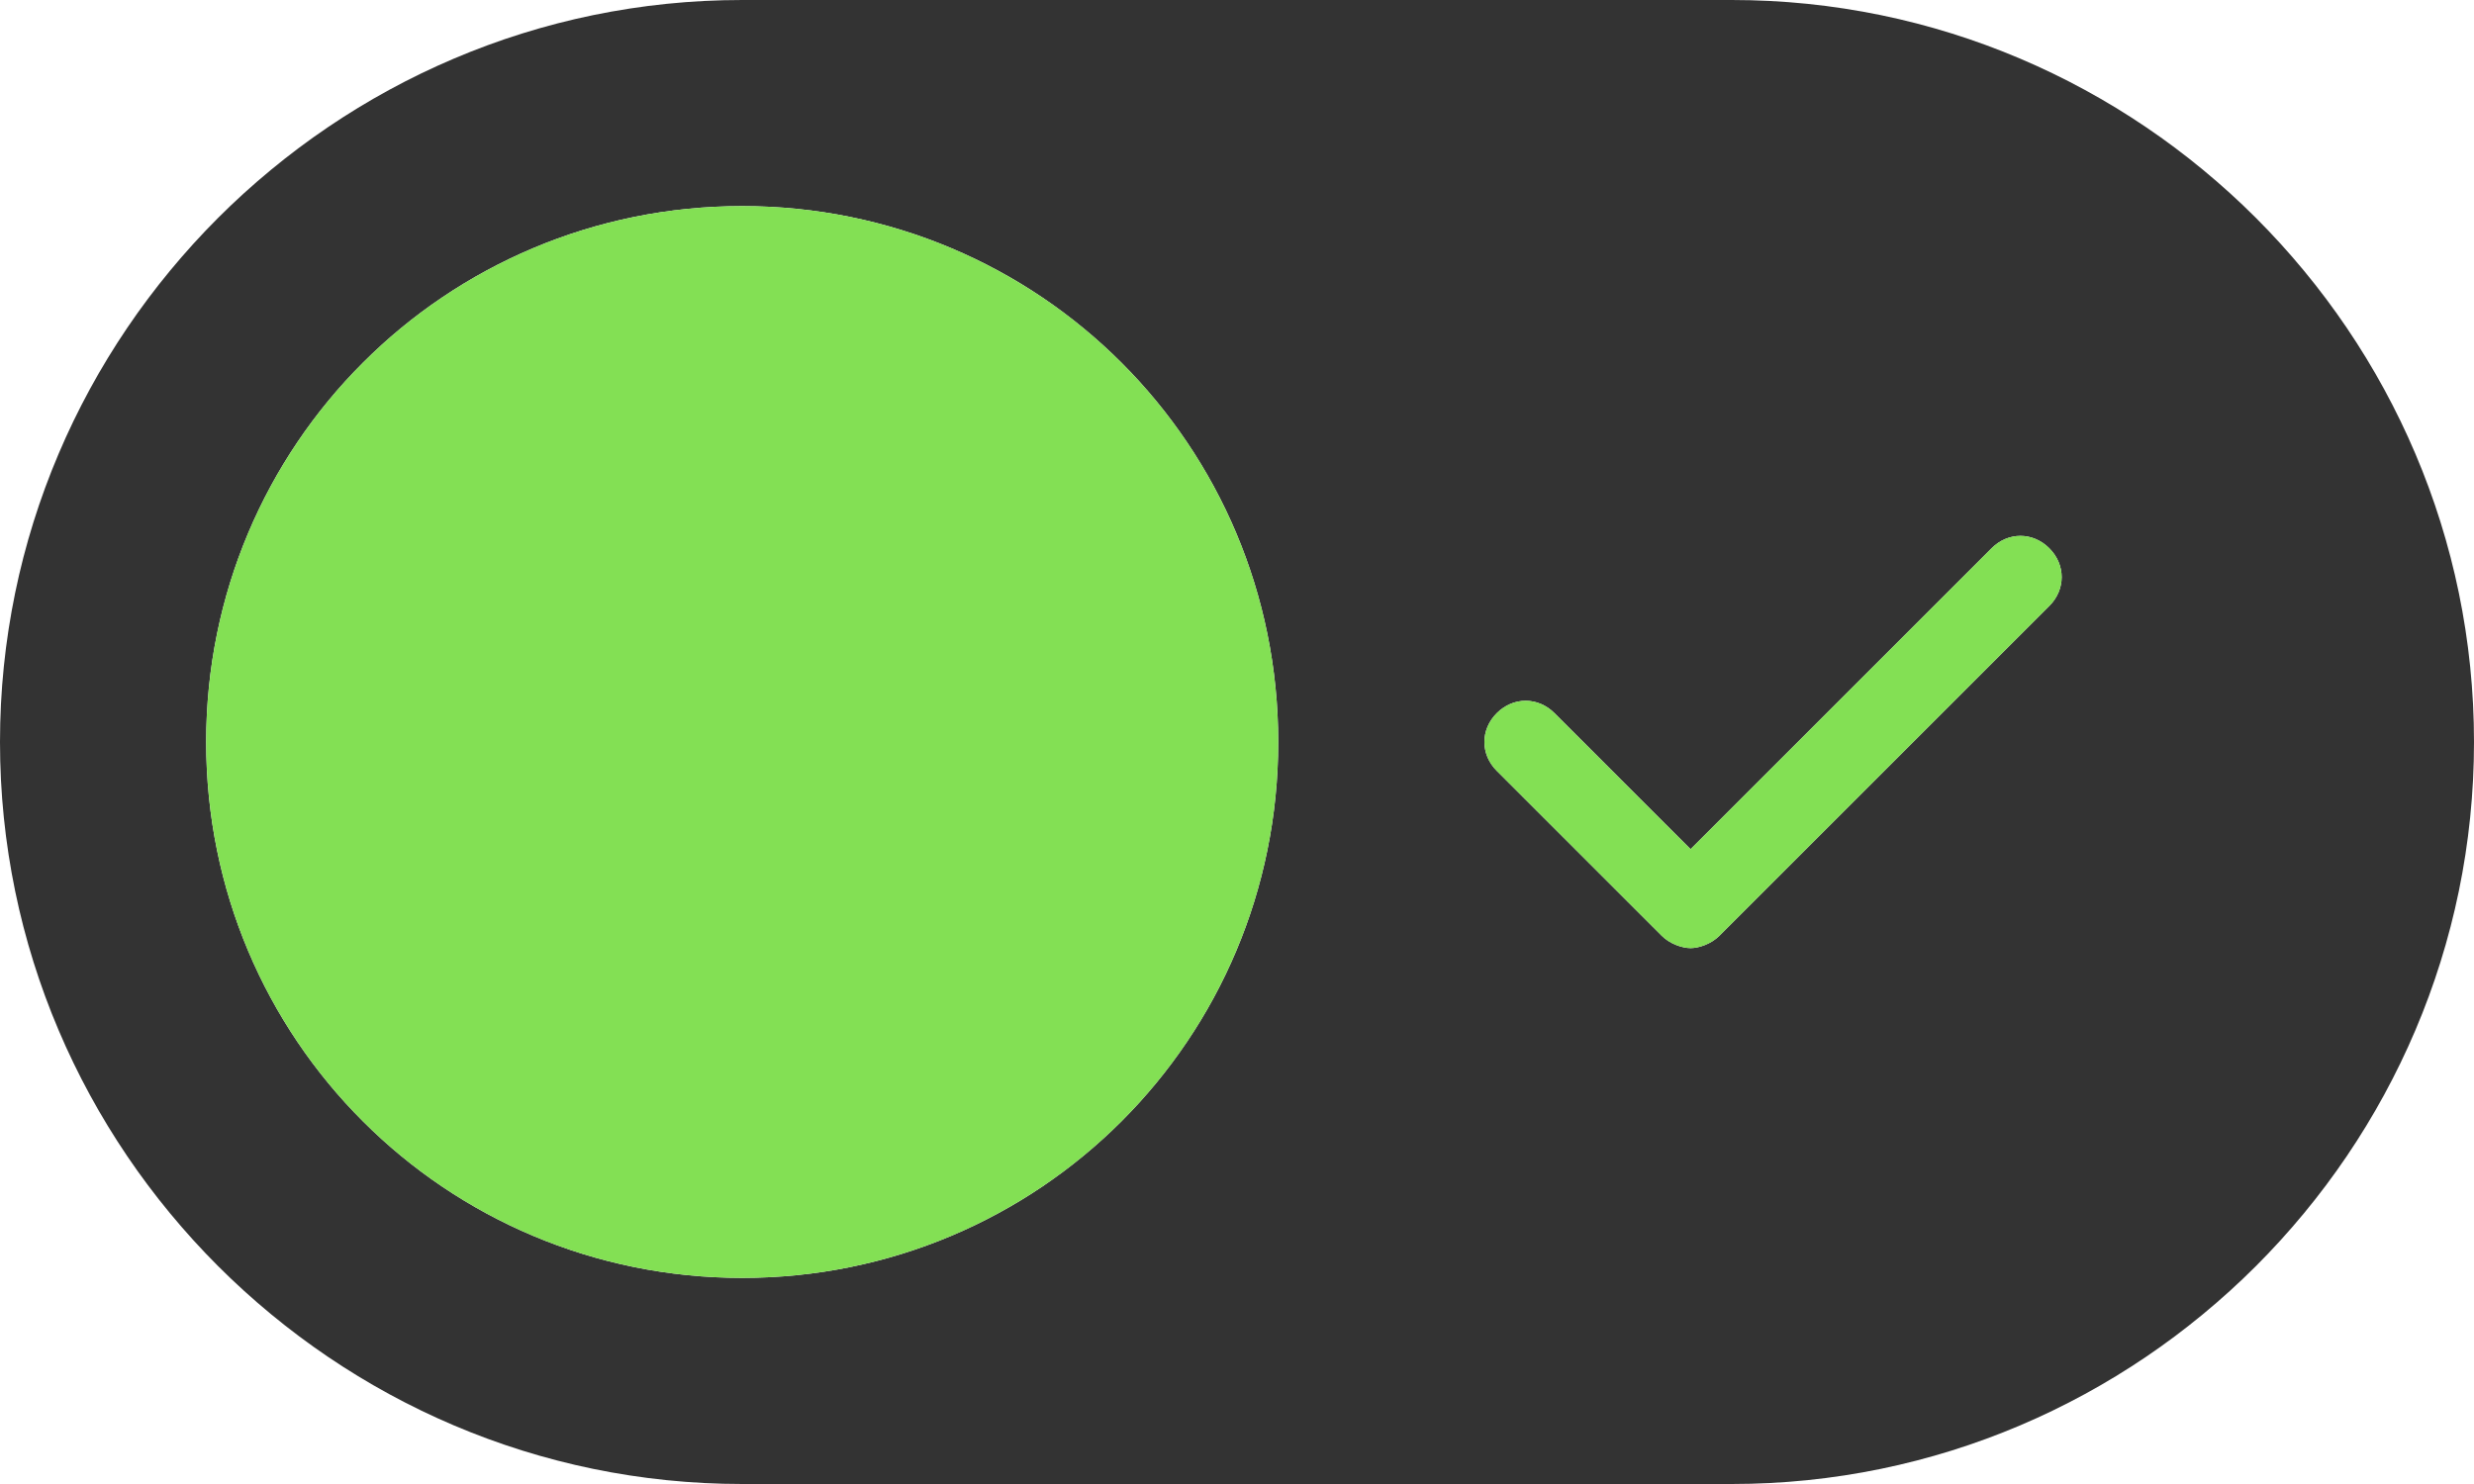
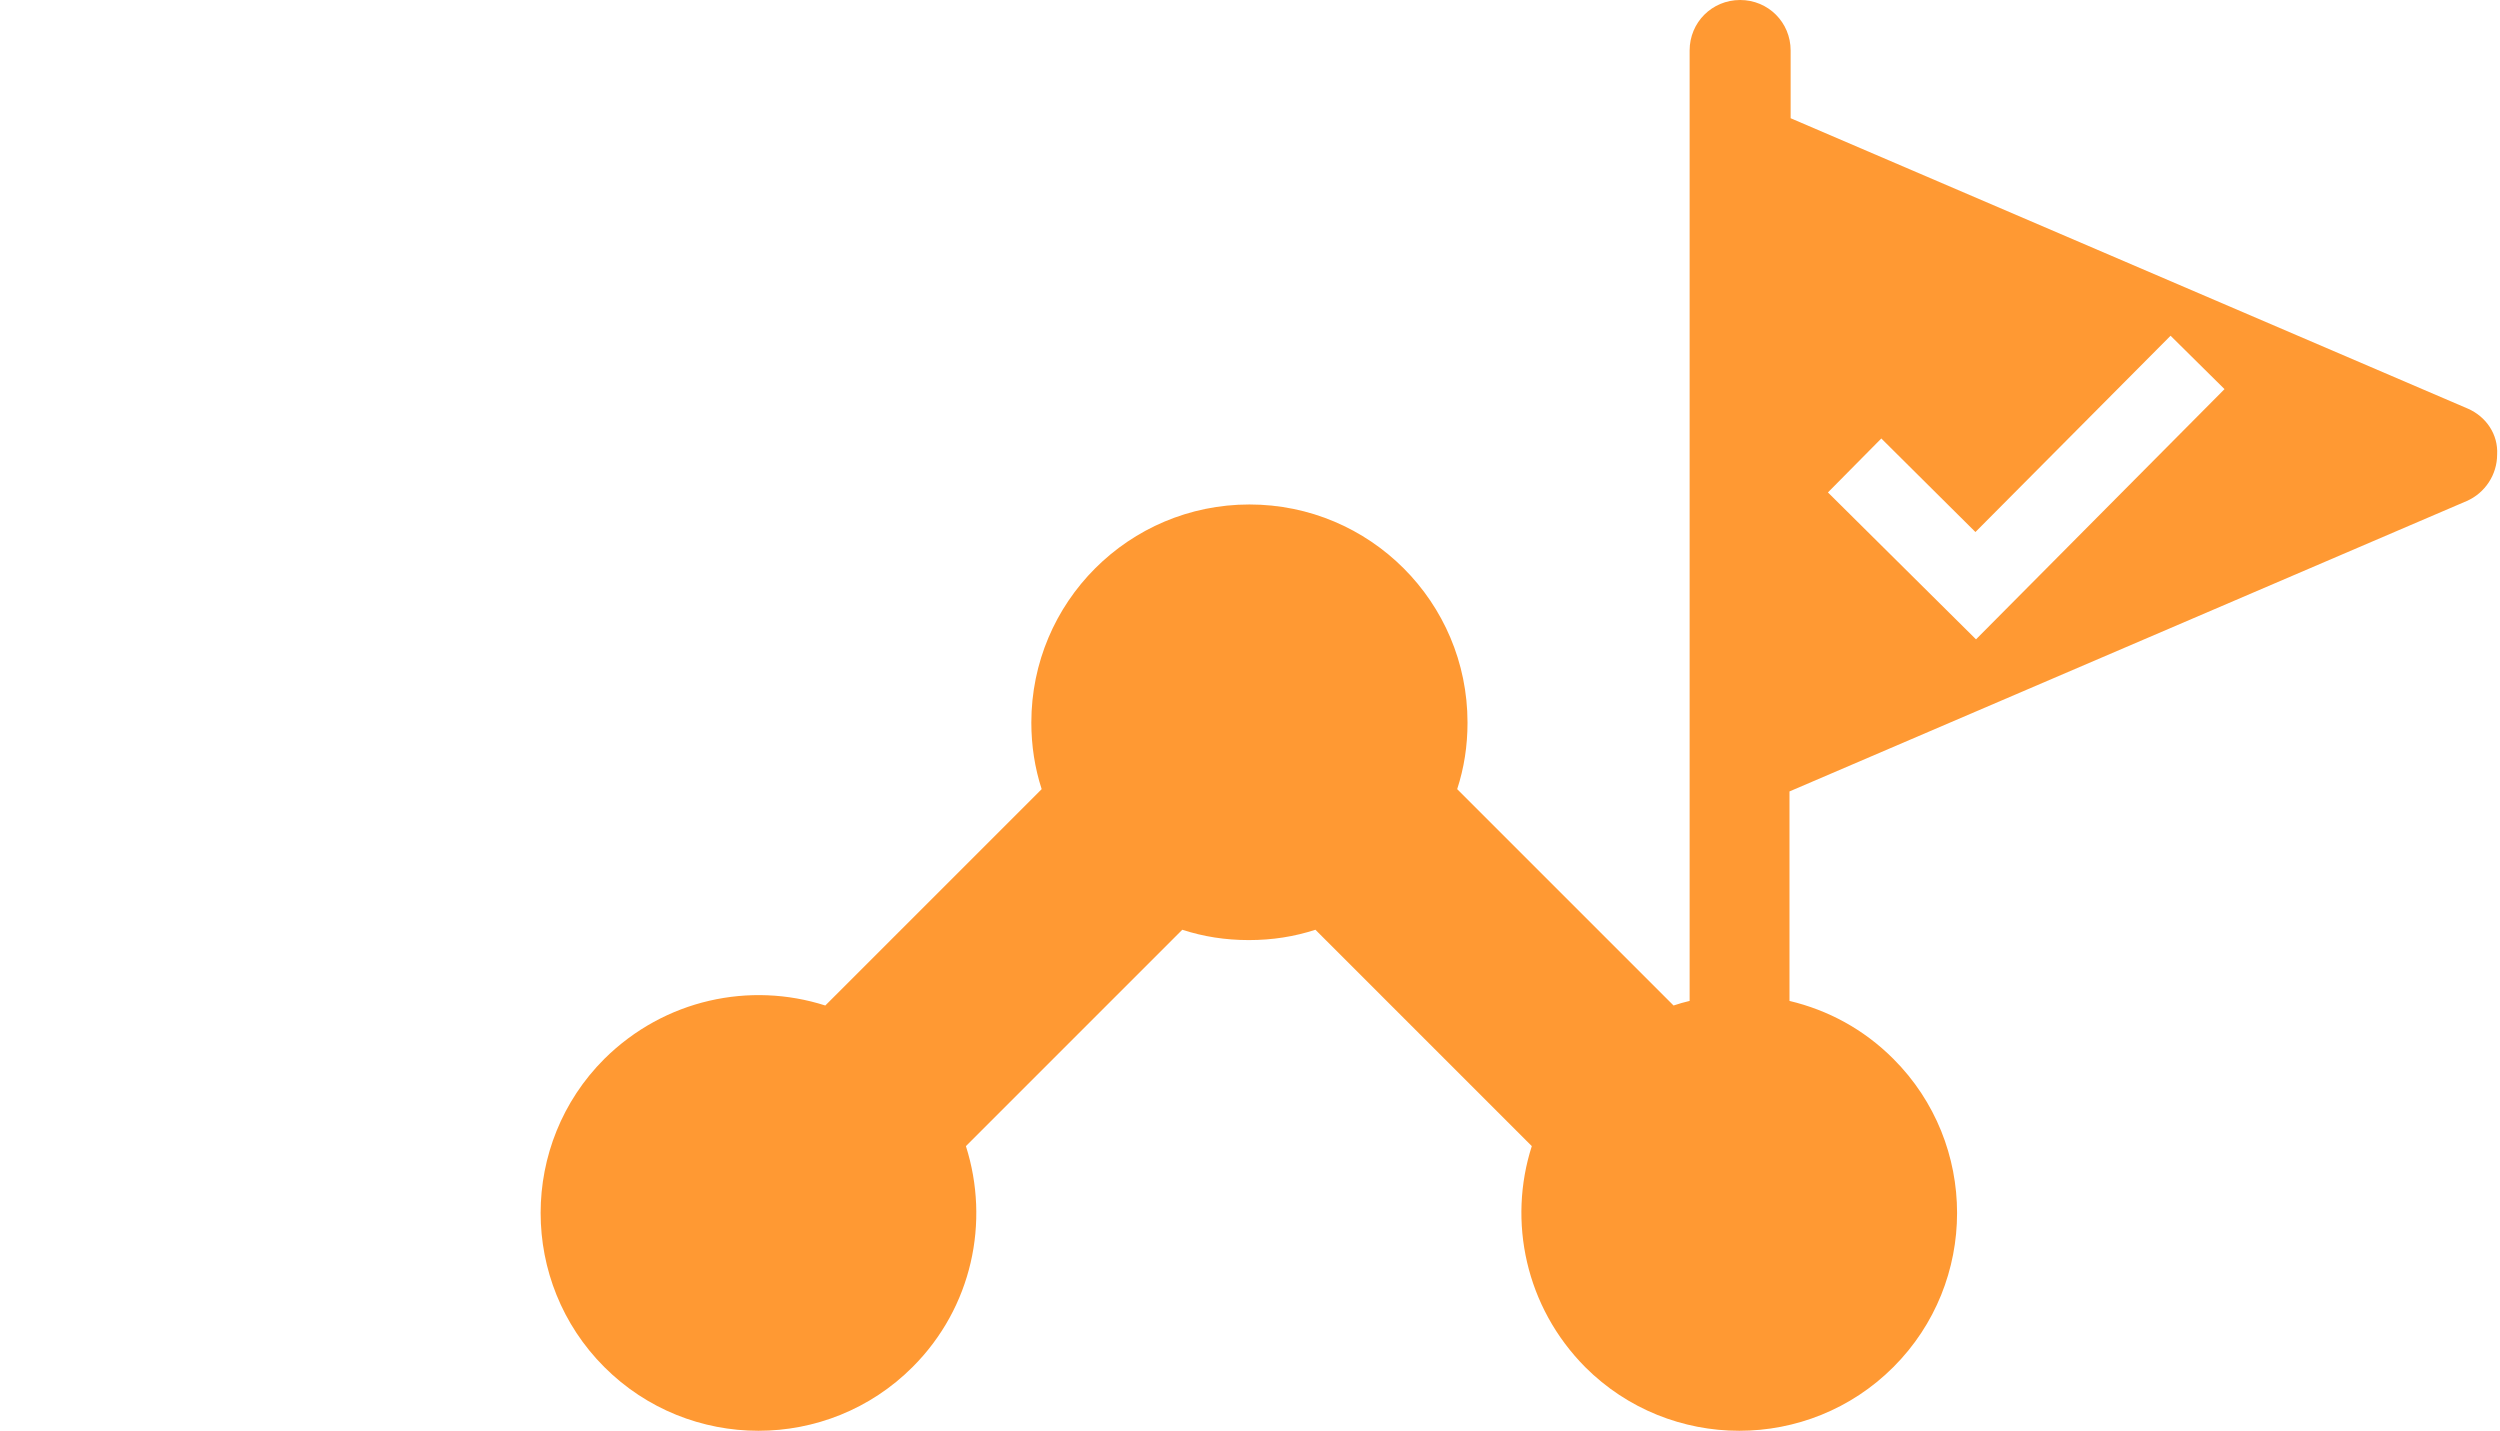
- <svg xmlns="http://www.w3.org/2000/svg" version="1.1" id="Capa_1" x="0px" y="0px" viewBox="0 0 60 36" style="enable-background:new 0 0 60 36;" xml:space="preserve">
+ <svg xmlns="http://www.w3.org/2000/svg" version="1.1" id="Capa_1" x="0px" y="0px" viewBox="0 0 435.6 249.3" style="enable-background:new 0 0 435.6 249.3;" xml:space="preserve">
  <style type="text/css">
- 	.st0{fill:#333333;}
- 	.st1{fill:#83E054;}
+ 	.st0{fill:#FF9933;}
</style>
-   <g>
-     <path class="st0" d="M42,0H18C8.1,0,0,8.1,0,18s8.1,18,18,18h24c9.9,0,18-8.1,18-18S51.9,0,42,0z M18,31c-7.2,0-13-5.8-13-13   S10.8,5,18,5s13,5.8,13,13S25.2,31,18,31z M49.7,14.7l-8,8C41.5,22.9,41.2,23,41,23s-0.5-0.1-0.7-0.3l-4-4c-0.4-0.4-0.4-1,0-1.4   s1-0.4,1.4,0l3.3,3.3l7.3-7.3c0.4-0.4,1-0.4,1.4,0S50.1,14.3,49.7,14.7z" />
-     <path class="st1" d="M18,31c-7.2,0-13-5.8-13-13S10.8,5,18,5s13,5.8,13,13S25.2,31,18,31z M49.7,14.7l-8,8C41.5,22.9,41.2,23,41,23   s-0.5-0.1-0.7-0.3l-4-4c-0.4-0.4-0.4-1,0-1.4s1-0.4,1.4,0l3.3,3.3l7.3-7.3c0.4-0.4,1-0.4,1.4,0S50.1,14.3,49.7,14.7z" />
-   </g>
+   <path class="st0" d="M430,71.2L312,20.6V8.8c0-4.9-3.9-8.8-8.8-8.8s-8.8,3.9-8.8,8.8v17.6v105.7v42.3c-0.9,0.2-1.9,0.5-2.8,0.8  l-37.7-37.7c1.2-3.7,1.8-7.5,1.8-11.6c0-21-17-38-38-38s-38,17-38,38c0,4,0.6,7.9,1.8,11.6l-37.7,37.7c-13.1-4.2-28-1.1-38.5,9.3  c-14.8,14.8-14.8,38.9,0,53.7c14.8,14.8,38.9,14.8,53.7,0c10.4-10.4,13.5-25.3,9.3-38.5L206,162c3.7,1.2,7.5,1.8,11.6,1.8  c4.1,0,7.9-0.6,11.6-1.8l37.7,37.7c-4.2,13.1-1.1,28,9.3,38.5c14.8,14.8,38.9,14.8,53.7,0c14.8-14.8,14.8-38.9,0-53.7  c-5.2-5.2-11.4-8.5-18.1-10.1v-36.5l118-50.6c3.2-1.4,5.3-4.6,5.3-8.1C435.3,75.7,433.2,72.6,430,71.2z M344.3,111.4l-25.8-25.6  l9.3-9.4l16.4,16.3l34-34.2l9.4,9.3L344.3,111.4z" />
</svg>
